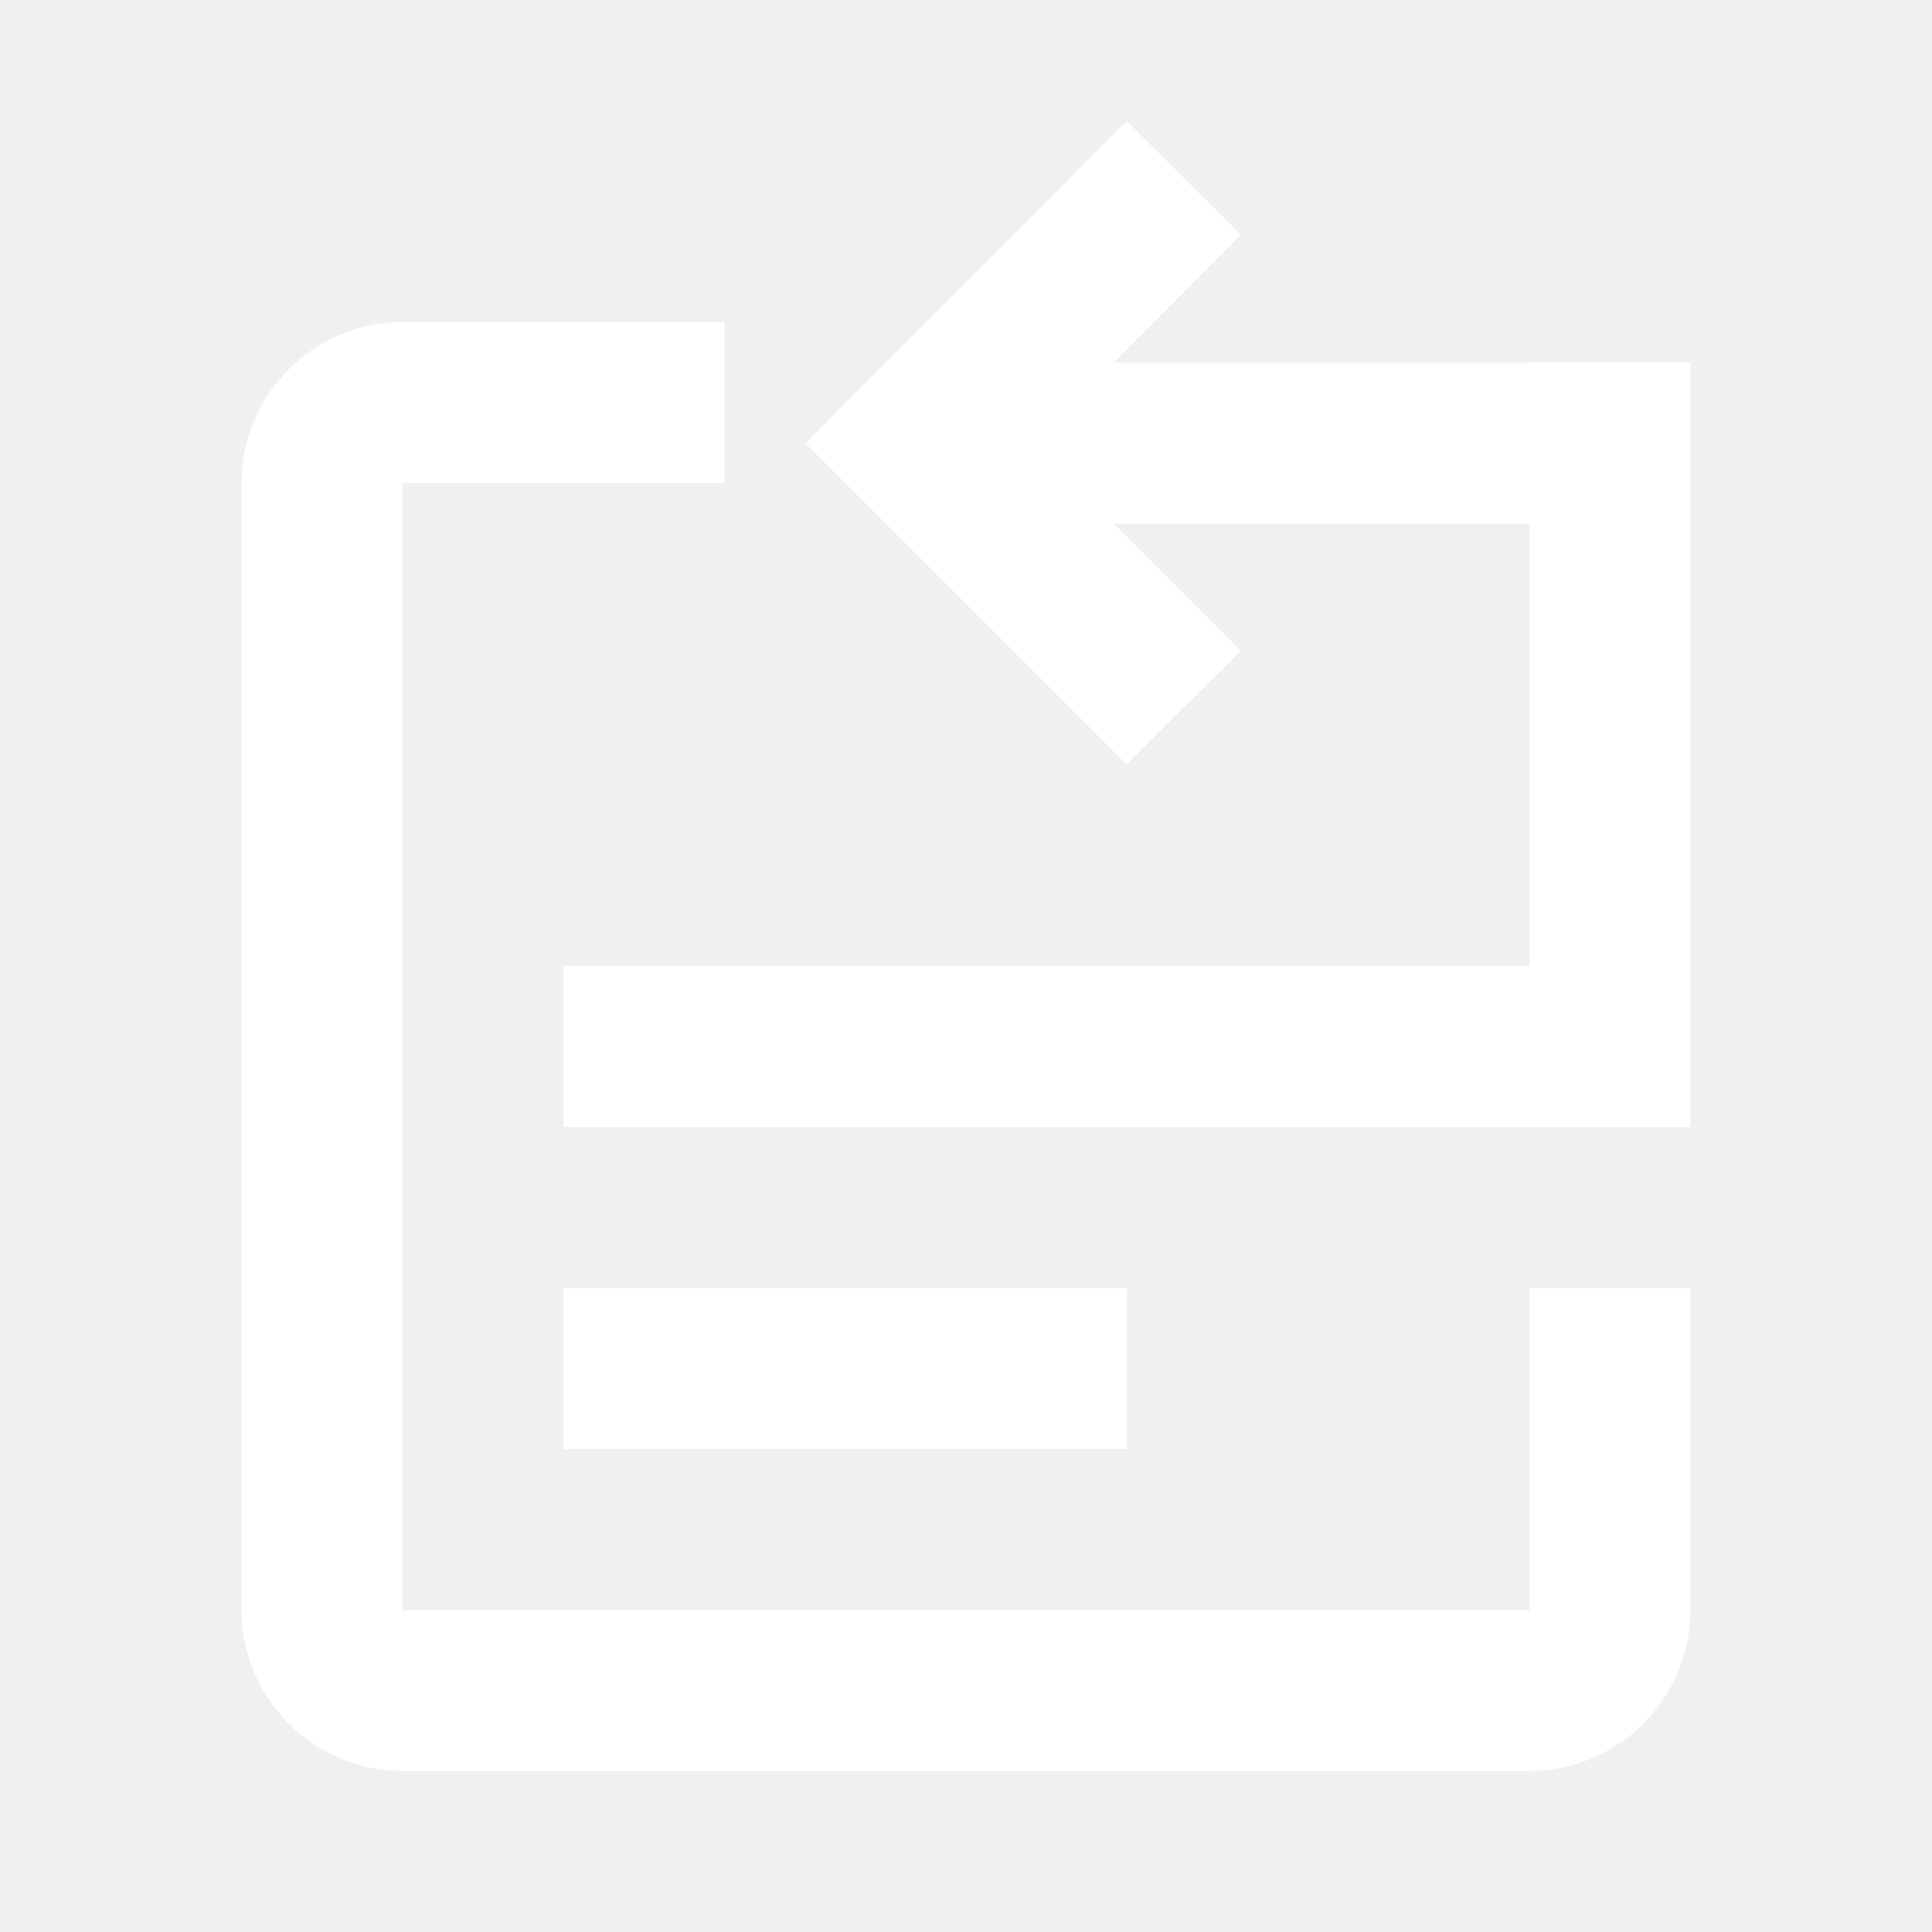
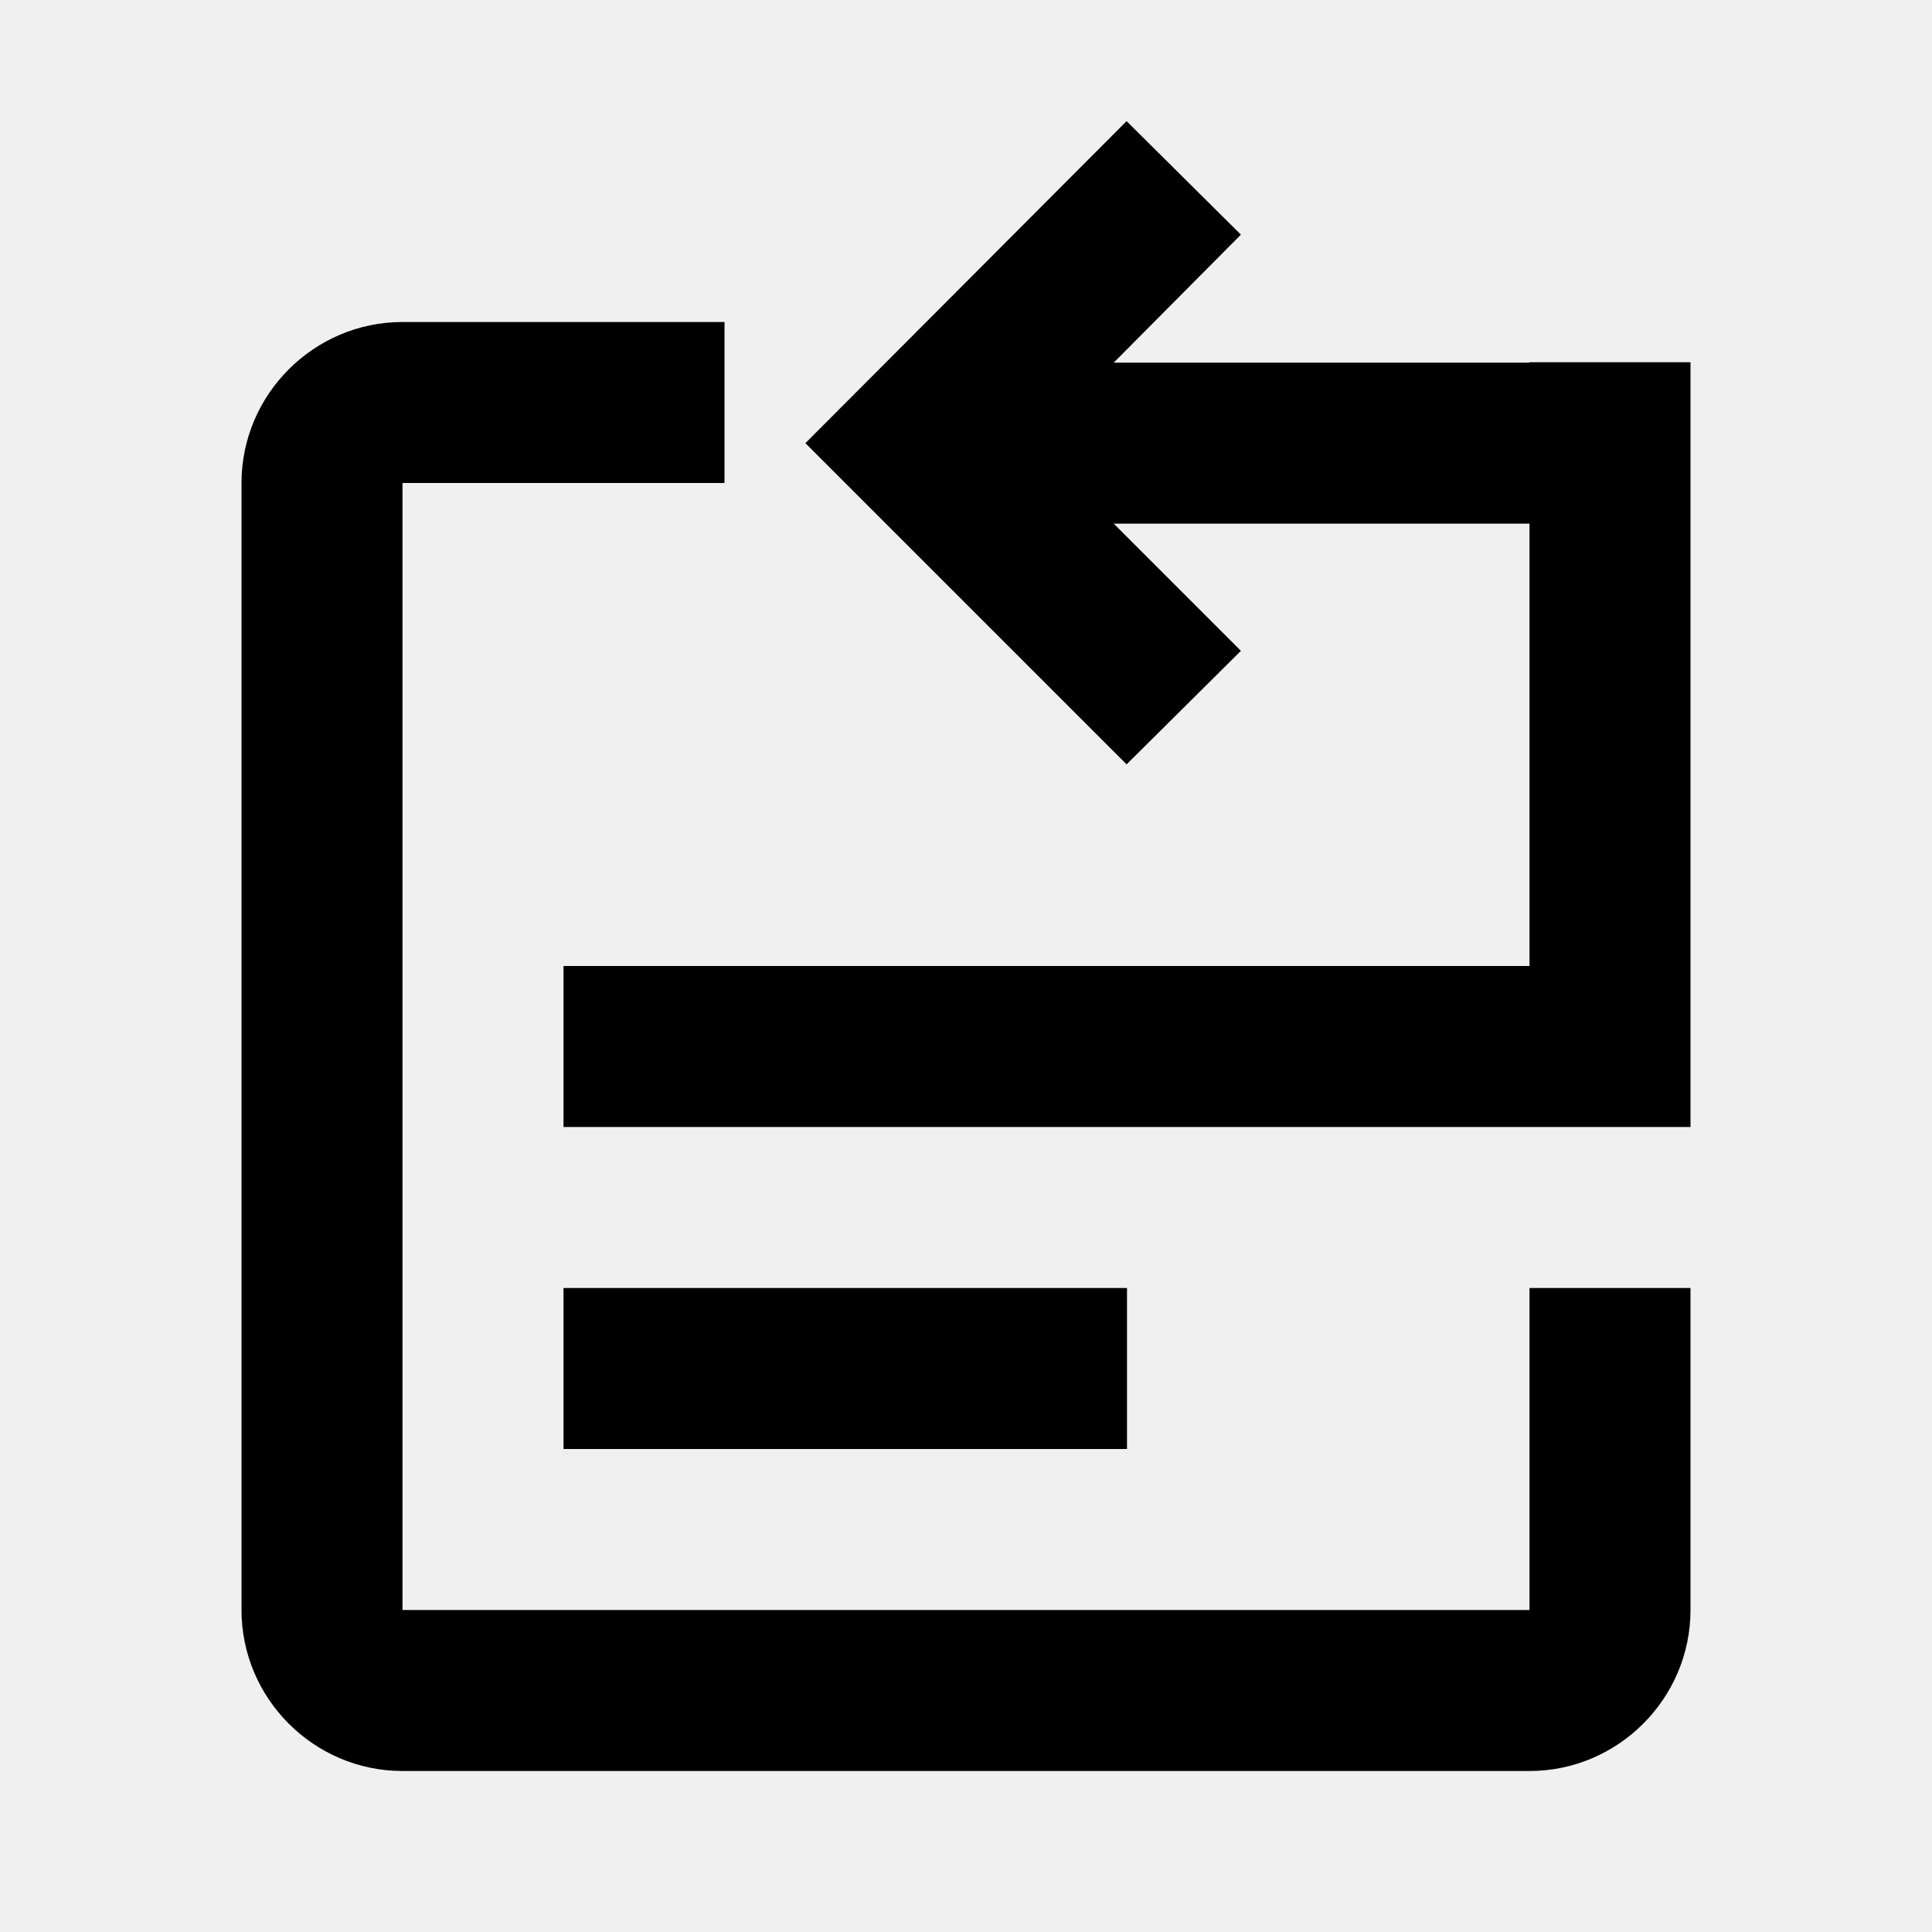
<svg xmlns="http://www.w3.org/2000/svg" width="24" height="24" viewBox="0 0 24 24" fill="none">
-   <path d="M15.415 8.085L13.995 9.495L10.005 5.505L13.995 1.505L15.415 2.915L13.835 4.505L19 4.505V4.5H21V14H7V12H19V6.505L13.835 6.505L15.415 8.085Z" fill="white" />
-   <path d="M19 16H21V20C21 21.1 20.1 22 19 22H5C3.9 22 3 21.1 3 20V6C3 4.9 3.9 4 5 4H9V6H5V20H19V16Z" fill="white" />
-   <path d="M7 18H14V16H7V18Z" fill="white" />
+   <path d="M15.415 8.085L13.995 9.495L10.005 5.505L13.995 1.505L15.415 2.915L13.835 4.505L19 4.505V4.5H21V14H7V12H19V6.505L13.835 6.505L15.415 8.085Z" fill="currentColor" />
+   <path d="M19 16H21V20C21 21.1 20.1 22 19 22H5C3.9 22 3 21.1 3 20V6C3 4.9 3.9 4 5 4H9V6H5V20H19V16Z" fill="currentColor" />
+   <path d="M7 18H14V16H7V18Z" fill="currentColor" />
</svg>
